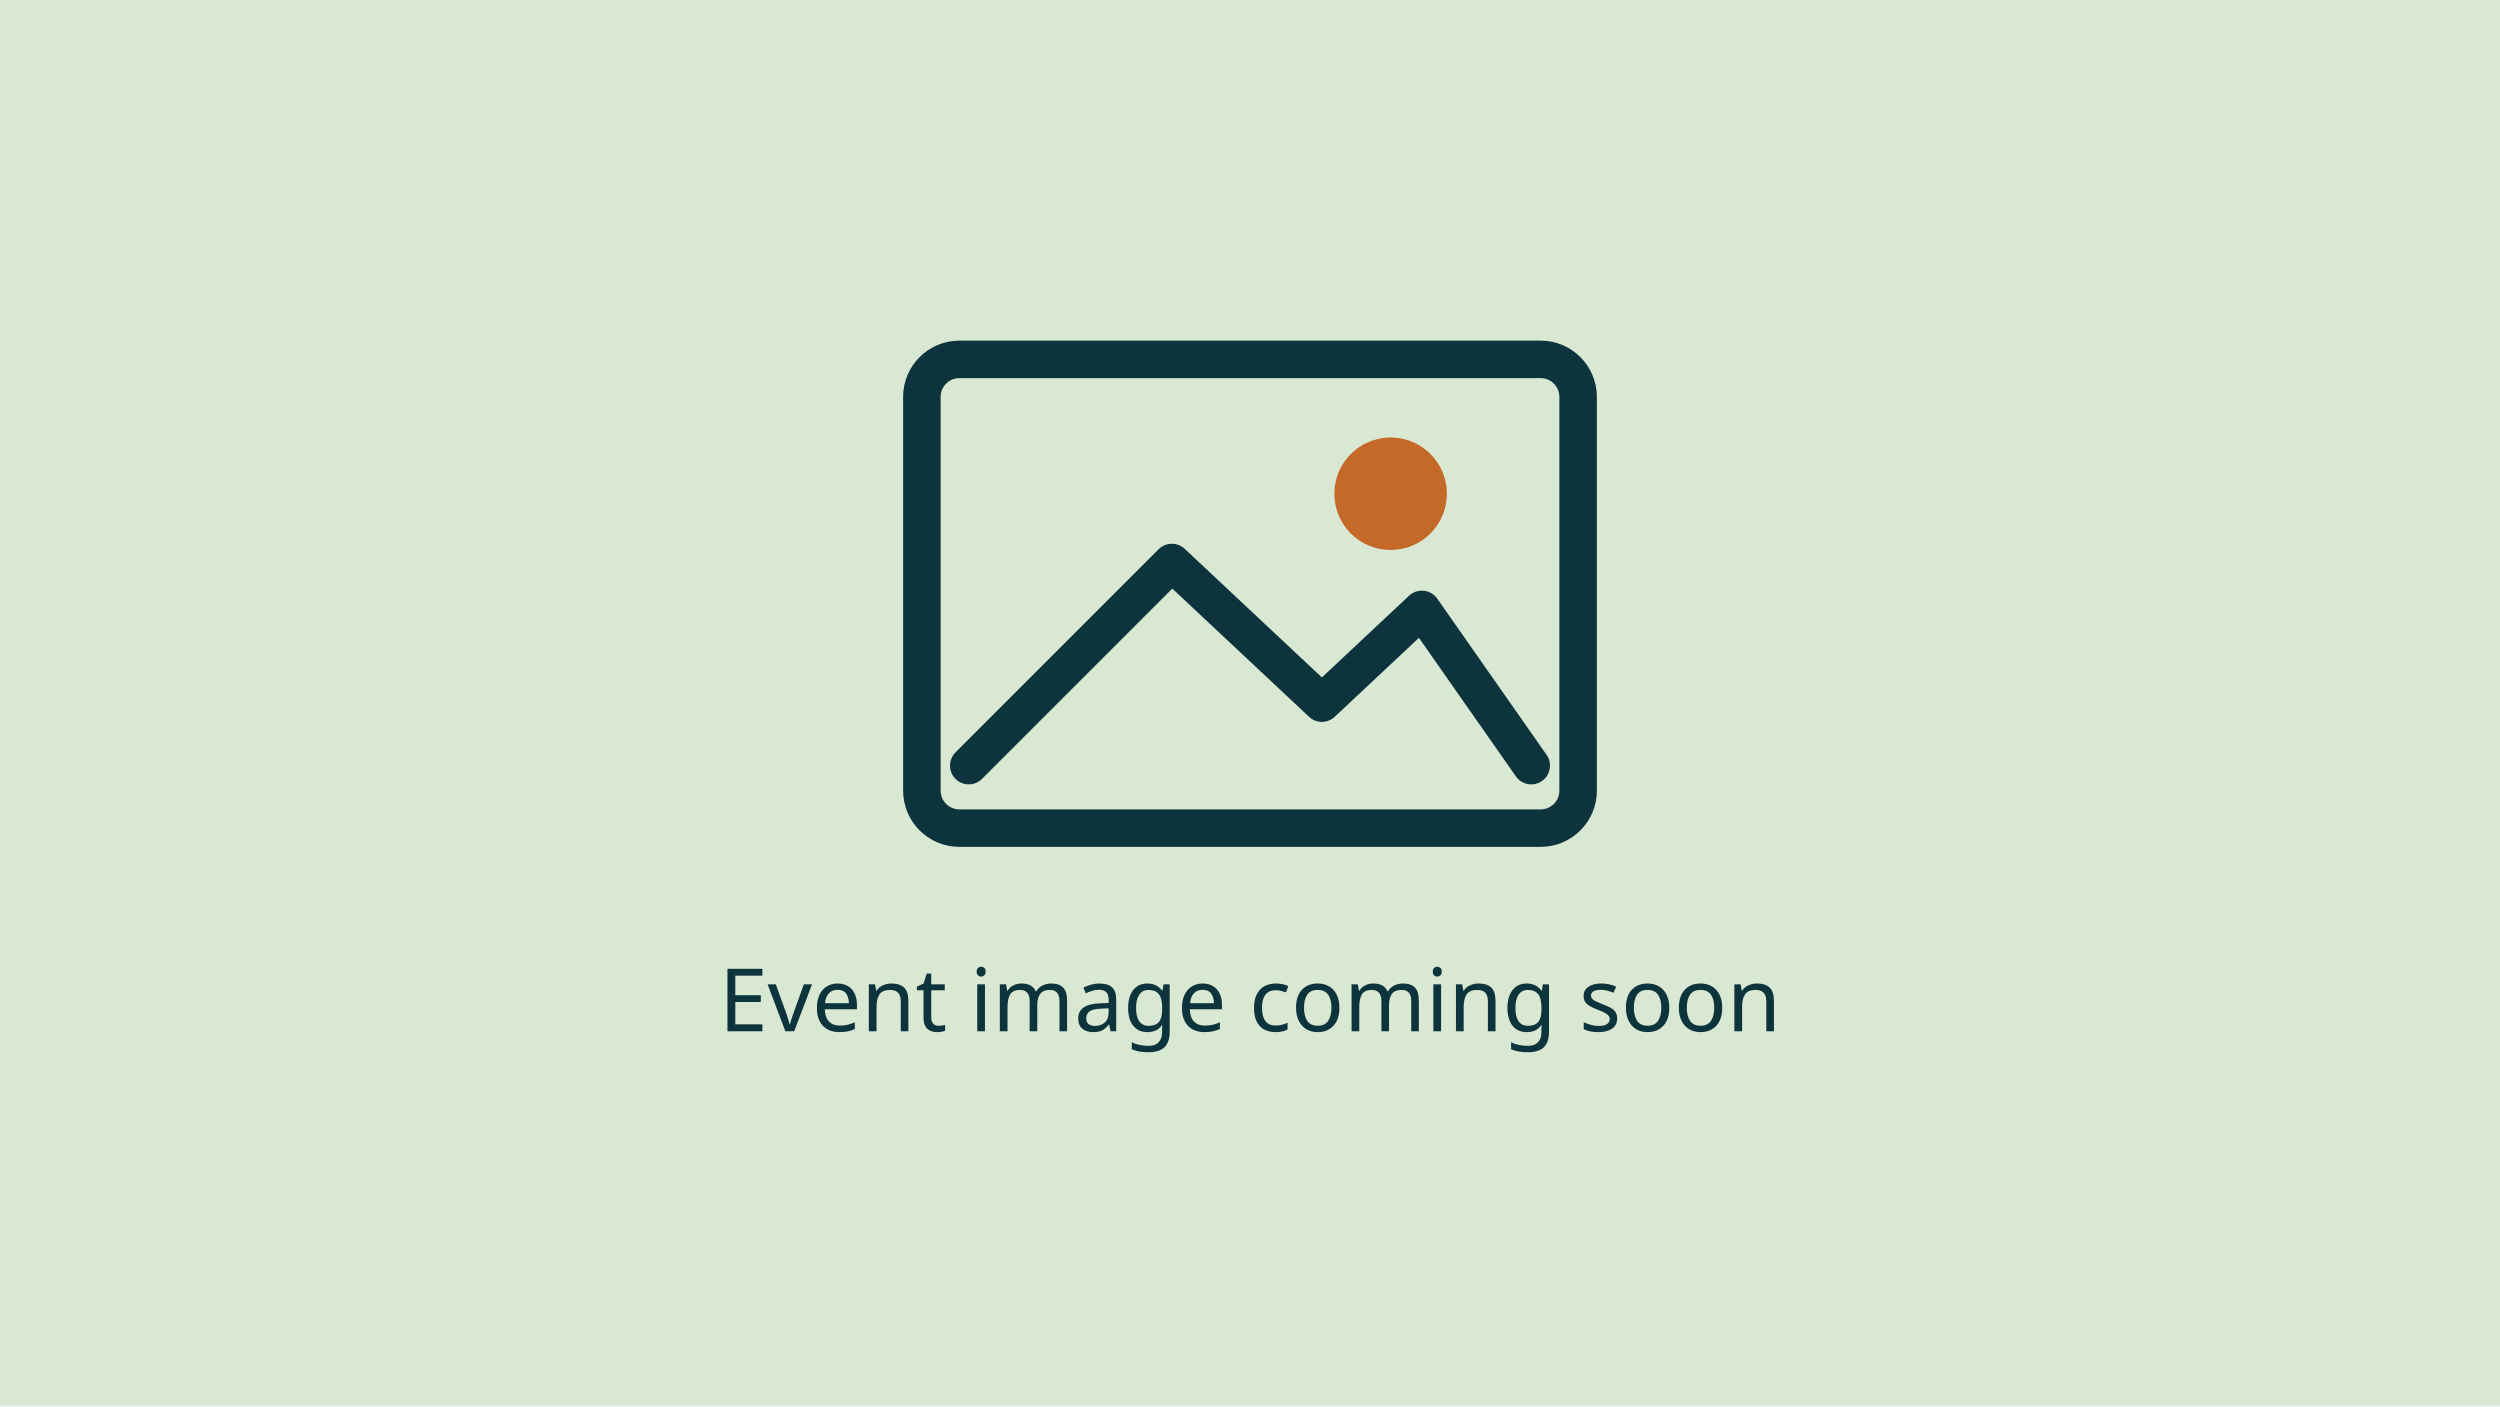
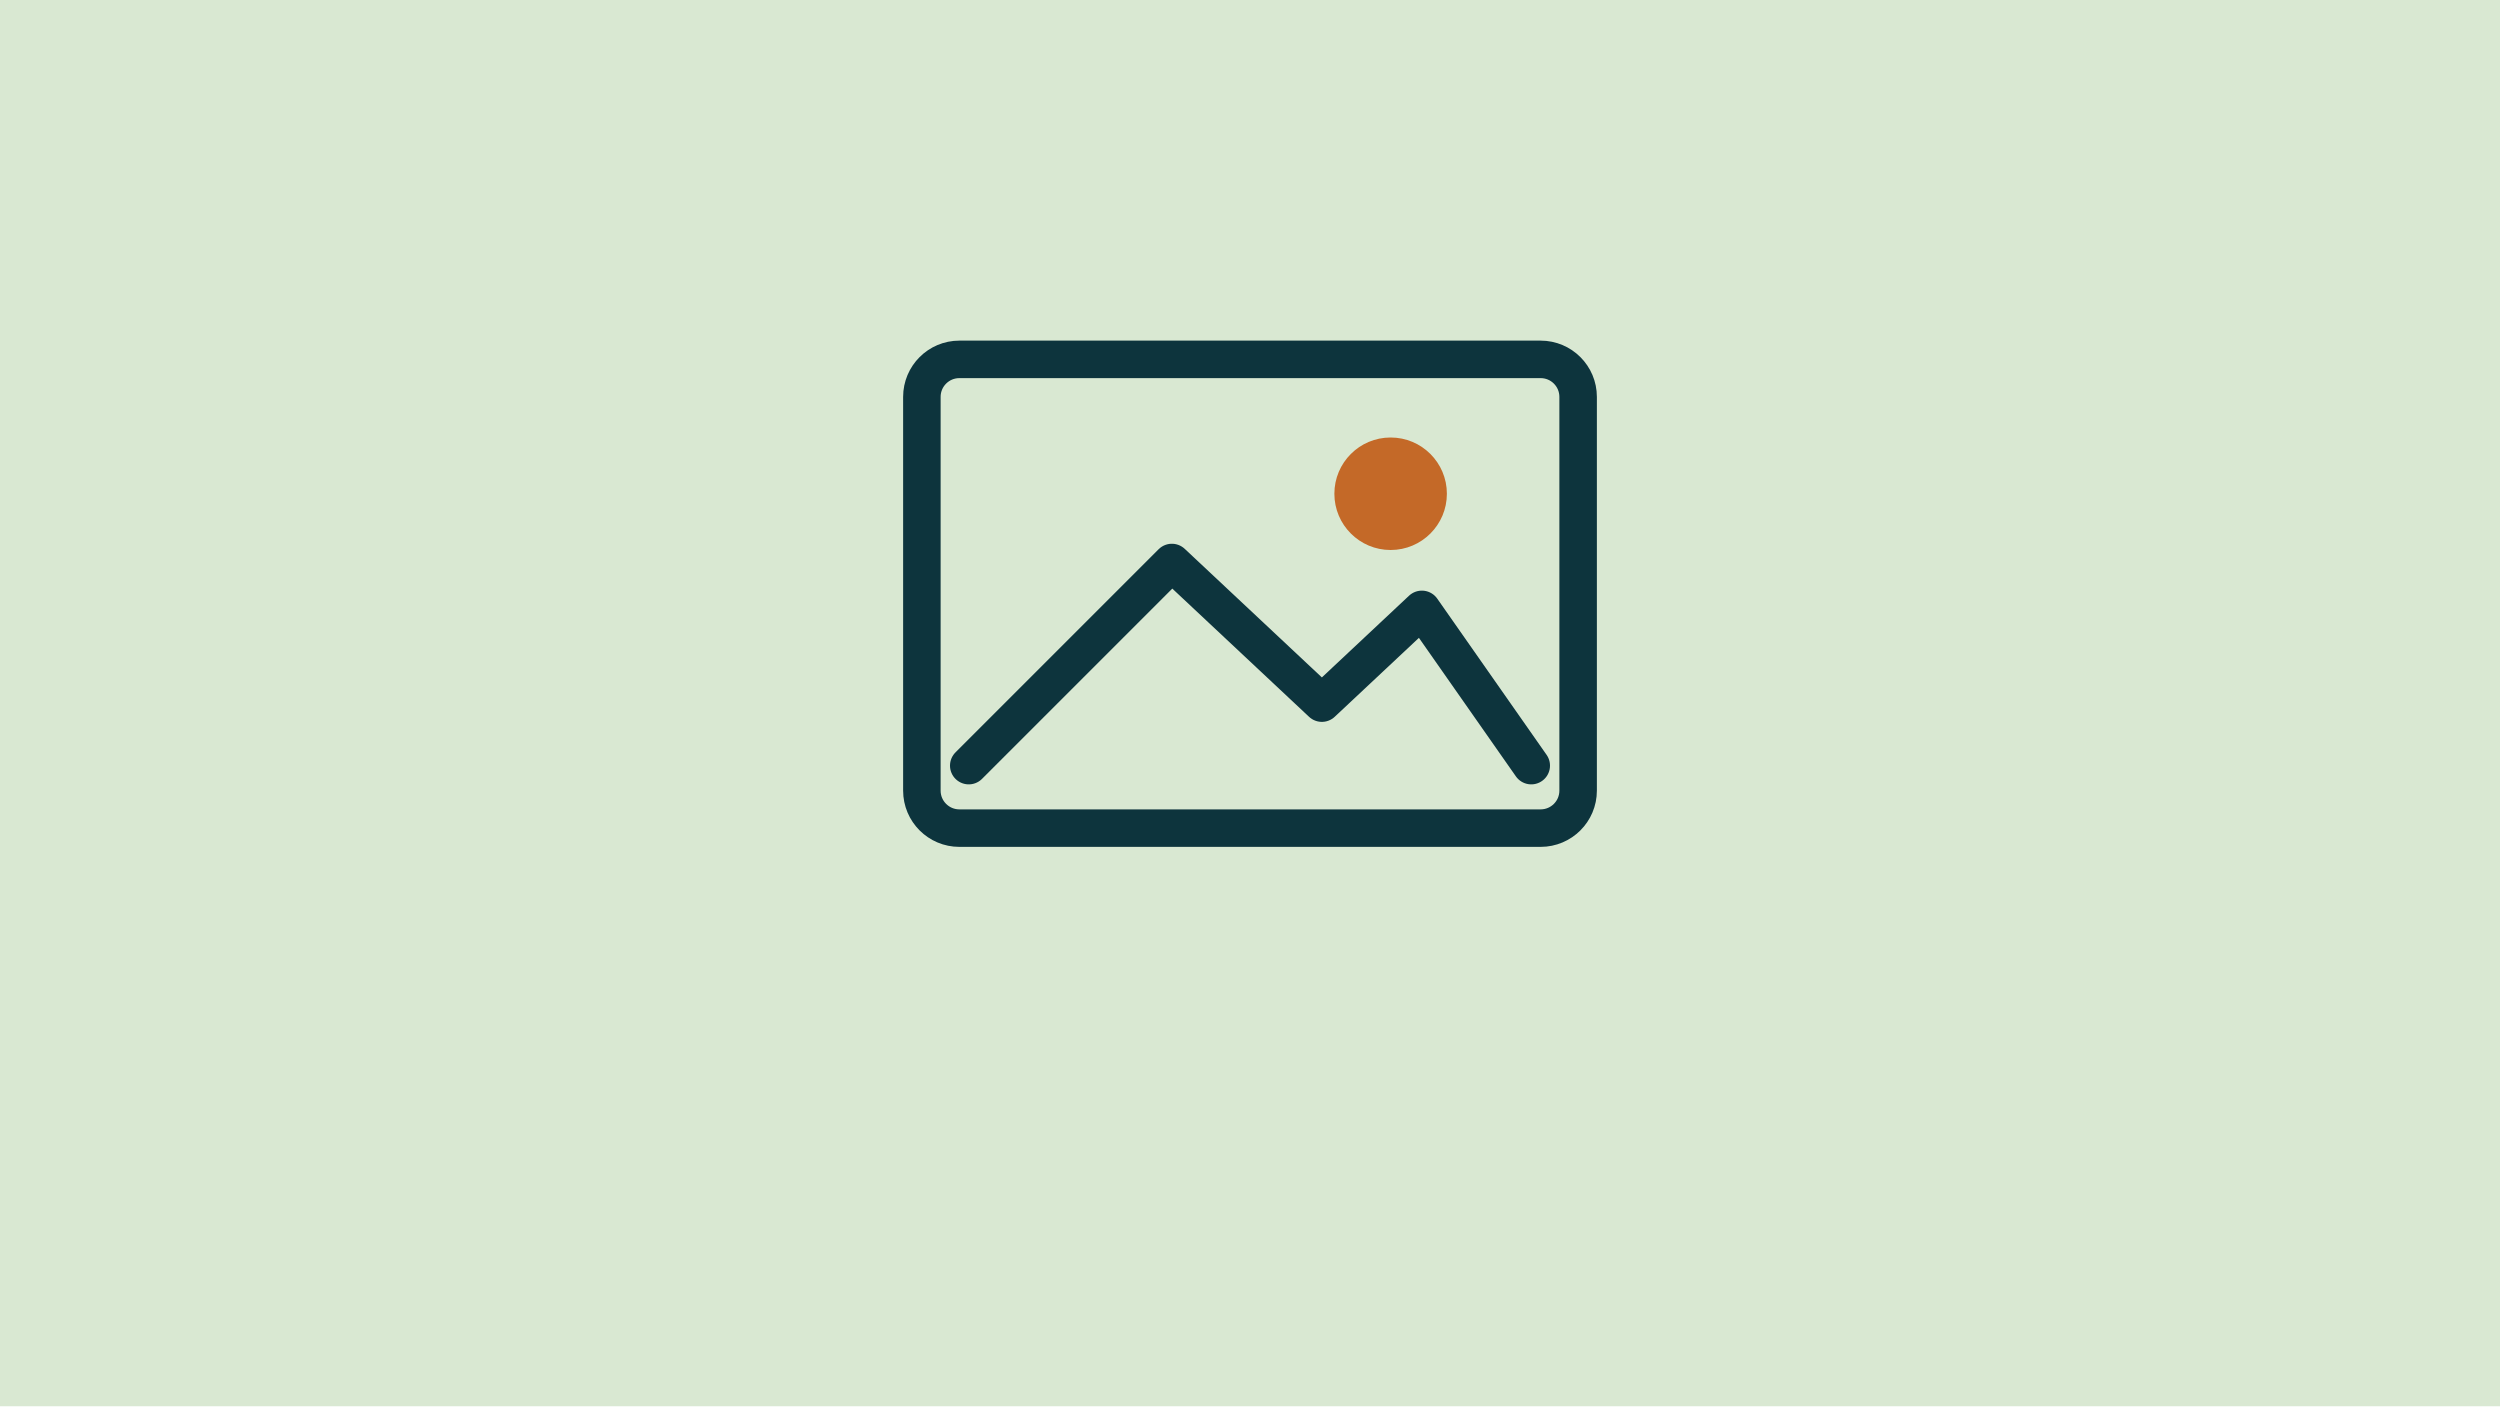
<svg xmlns="http://www.w3.org/2000/svg" width="800" height="450" viewBox="0 0 800 450">
  <rect width="800" height="450" fill="#d9e8d2" />
  <rect x="295" y="115" width="210" height="150" rx="12" fill="none" stroke="#0d343d" stroke-width="12" />
  <circle cx="445" cy="158" r="18" fill="#c46928" />
  <path d="M310 245l65-65 48 45 32-30 35 50" fill="none" stroke="#0d343d" stroke-width="12" stroke-linecap="round" stroke-linejoin="round" />
-   <text x="400" y="330" fill="#0d343d" font-family="sans-serif" font-size="28" text-anchor="middle">Event image coming soon</text>
</svg>
